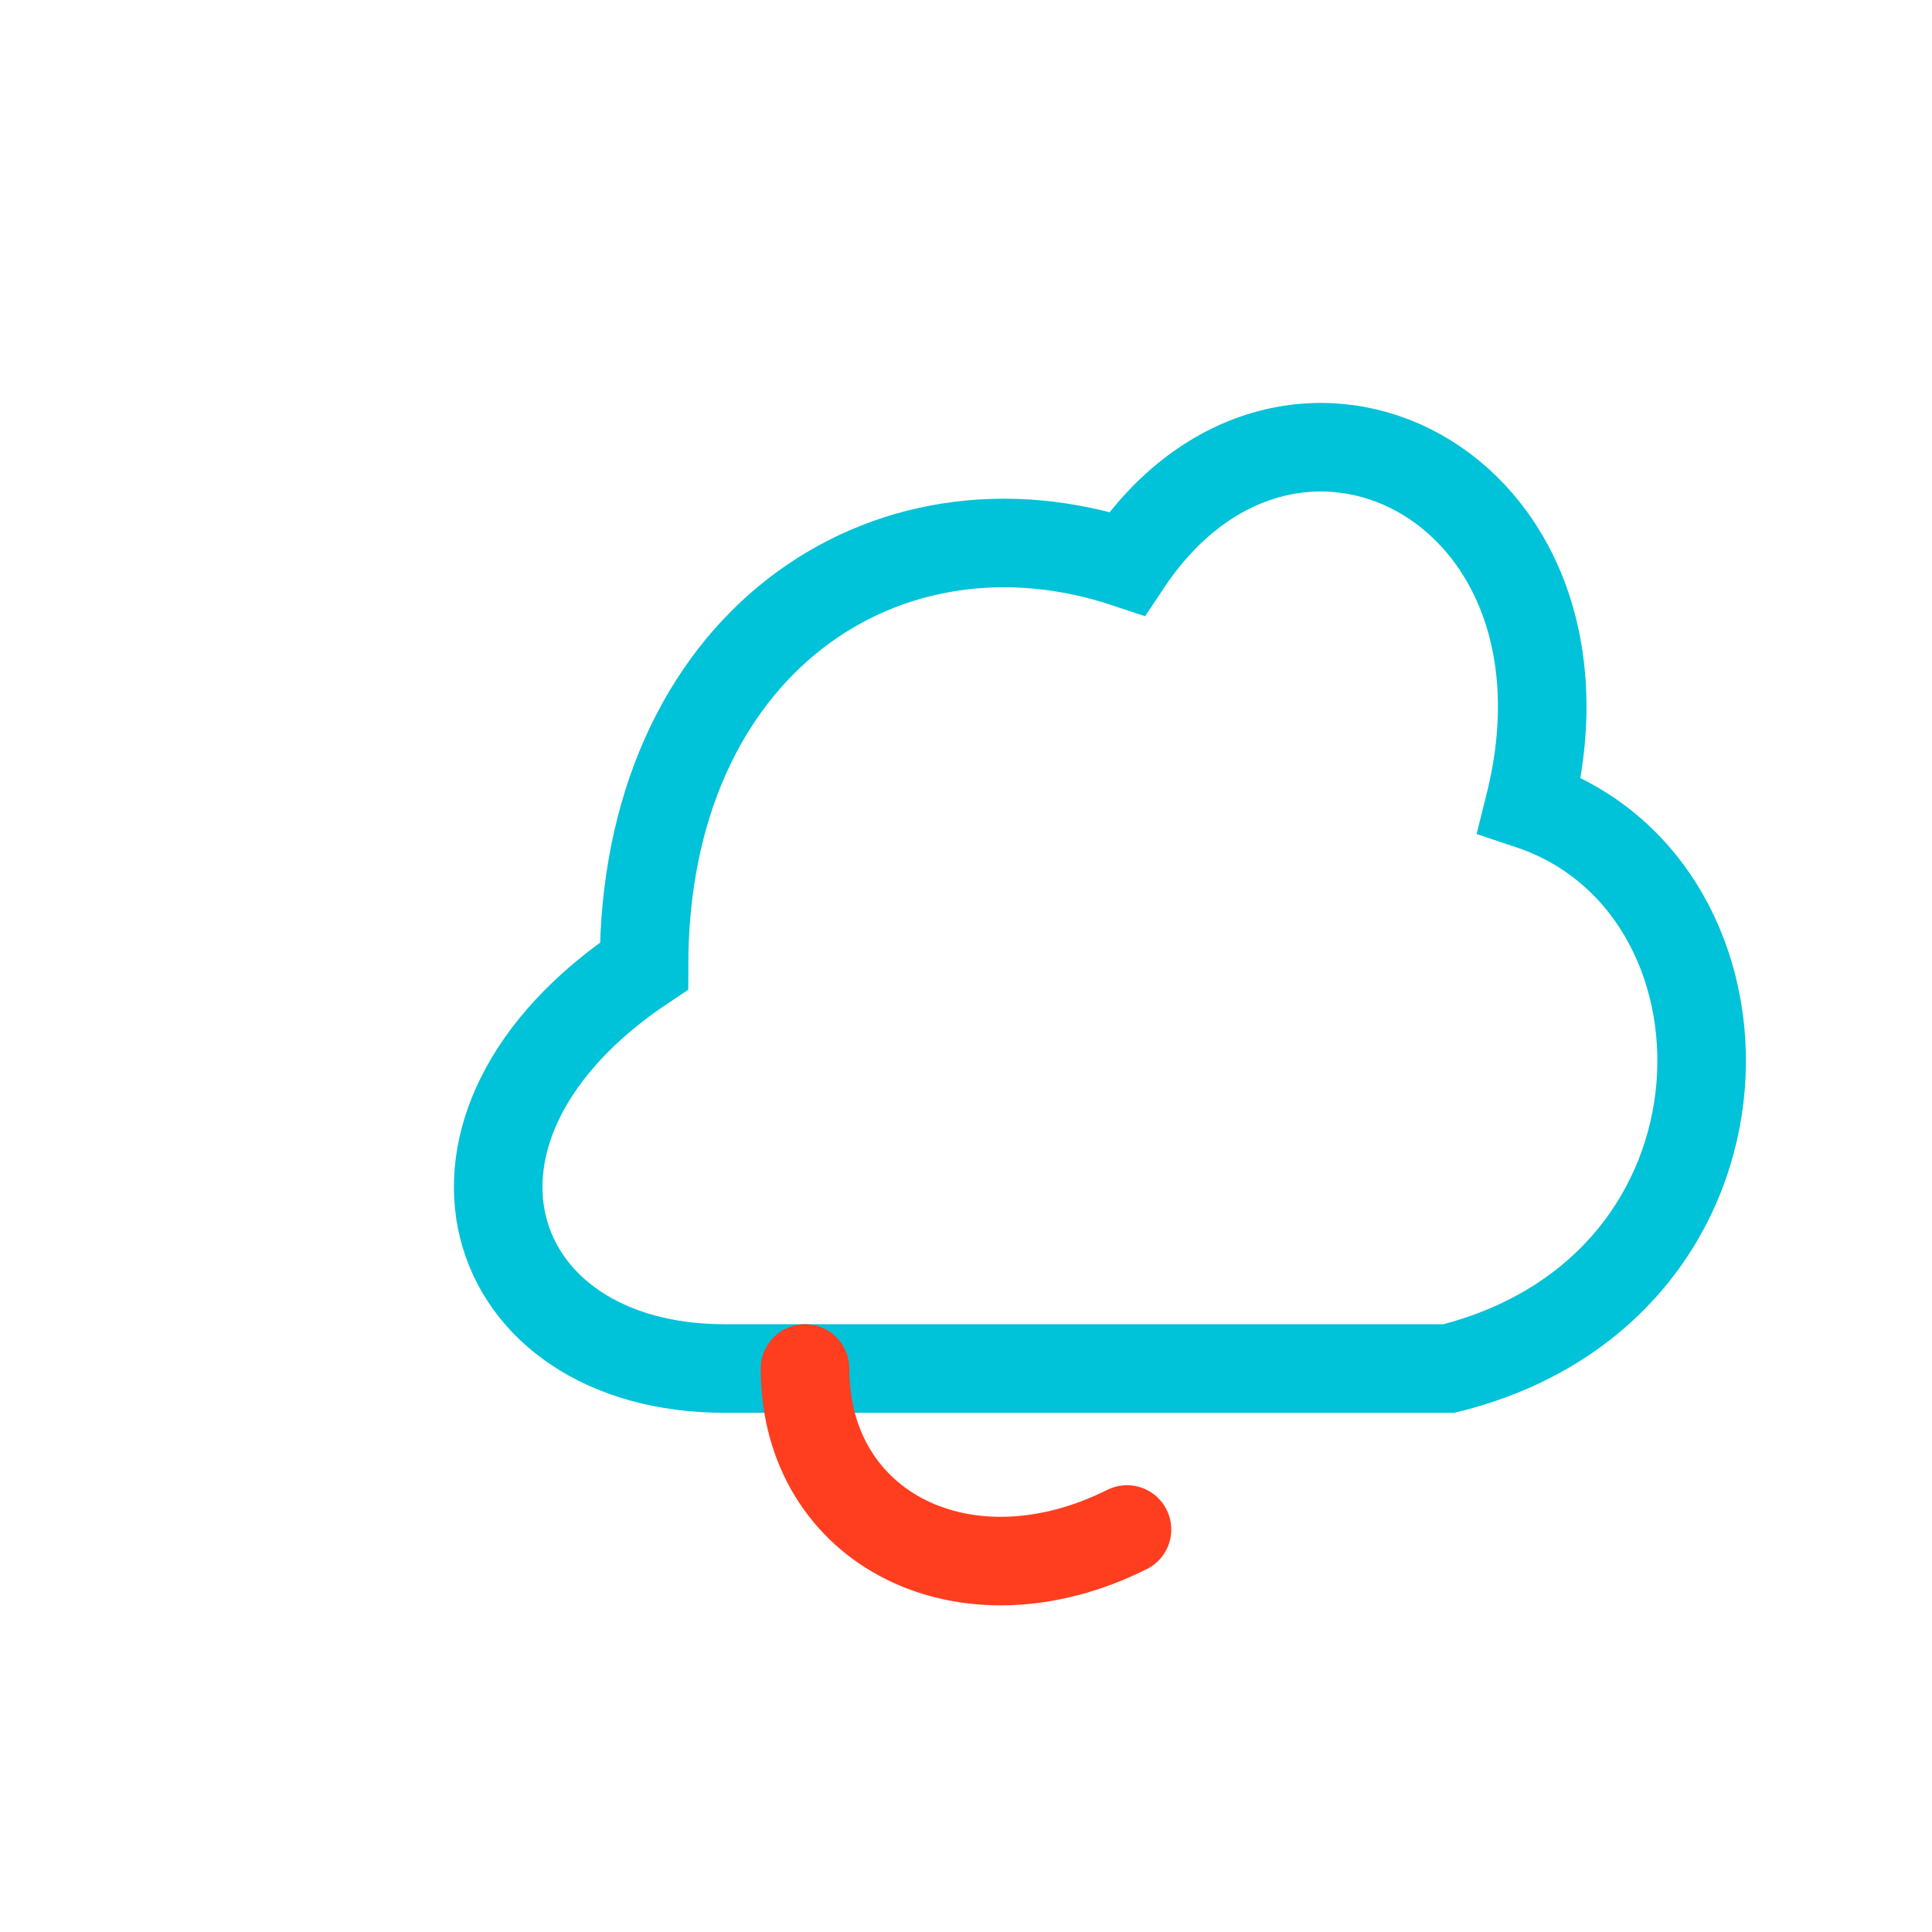
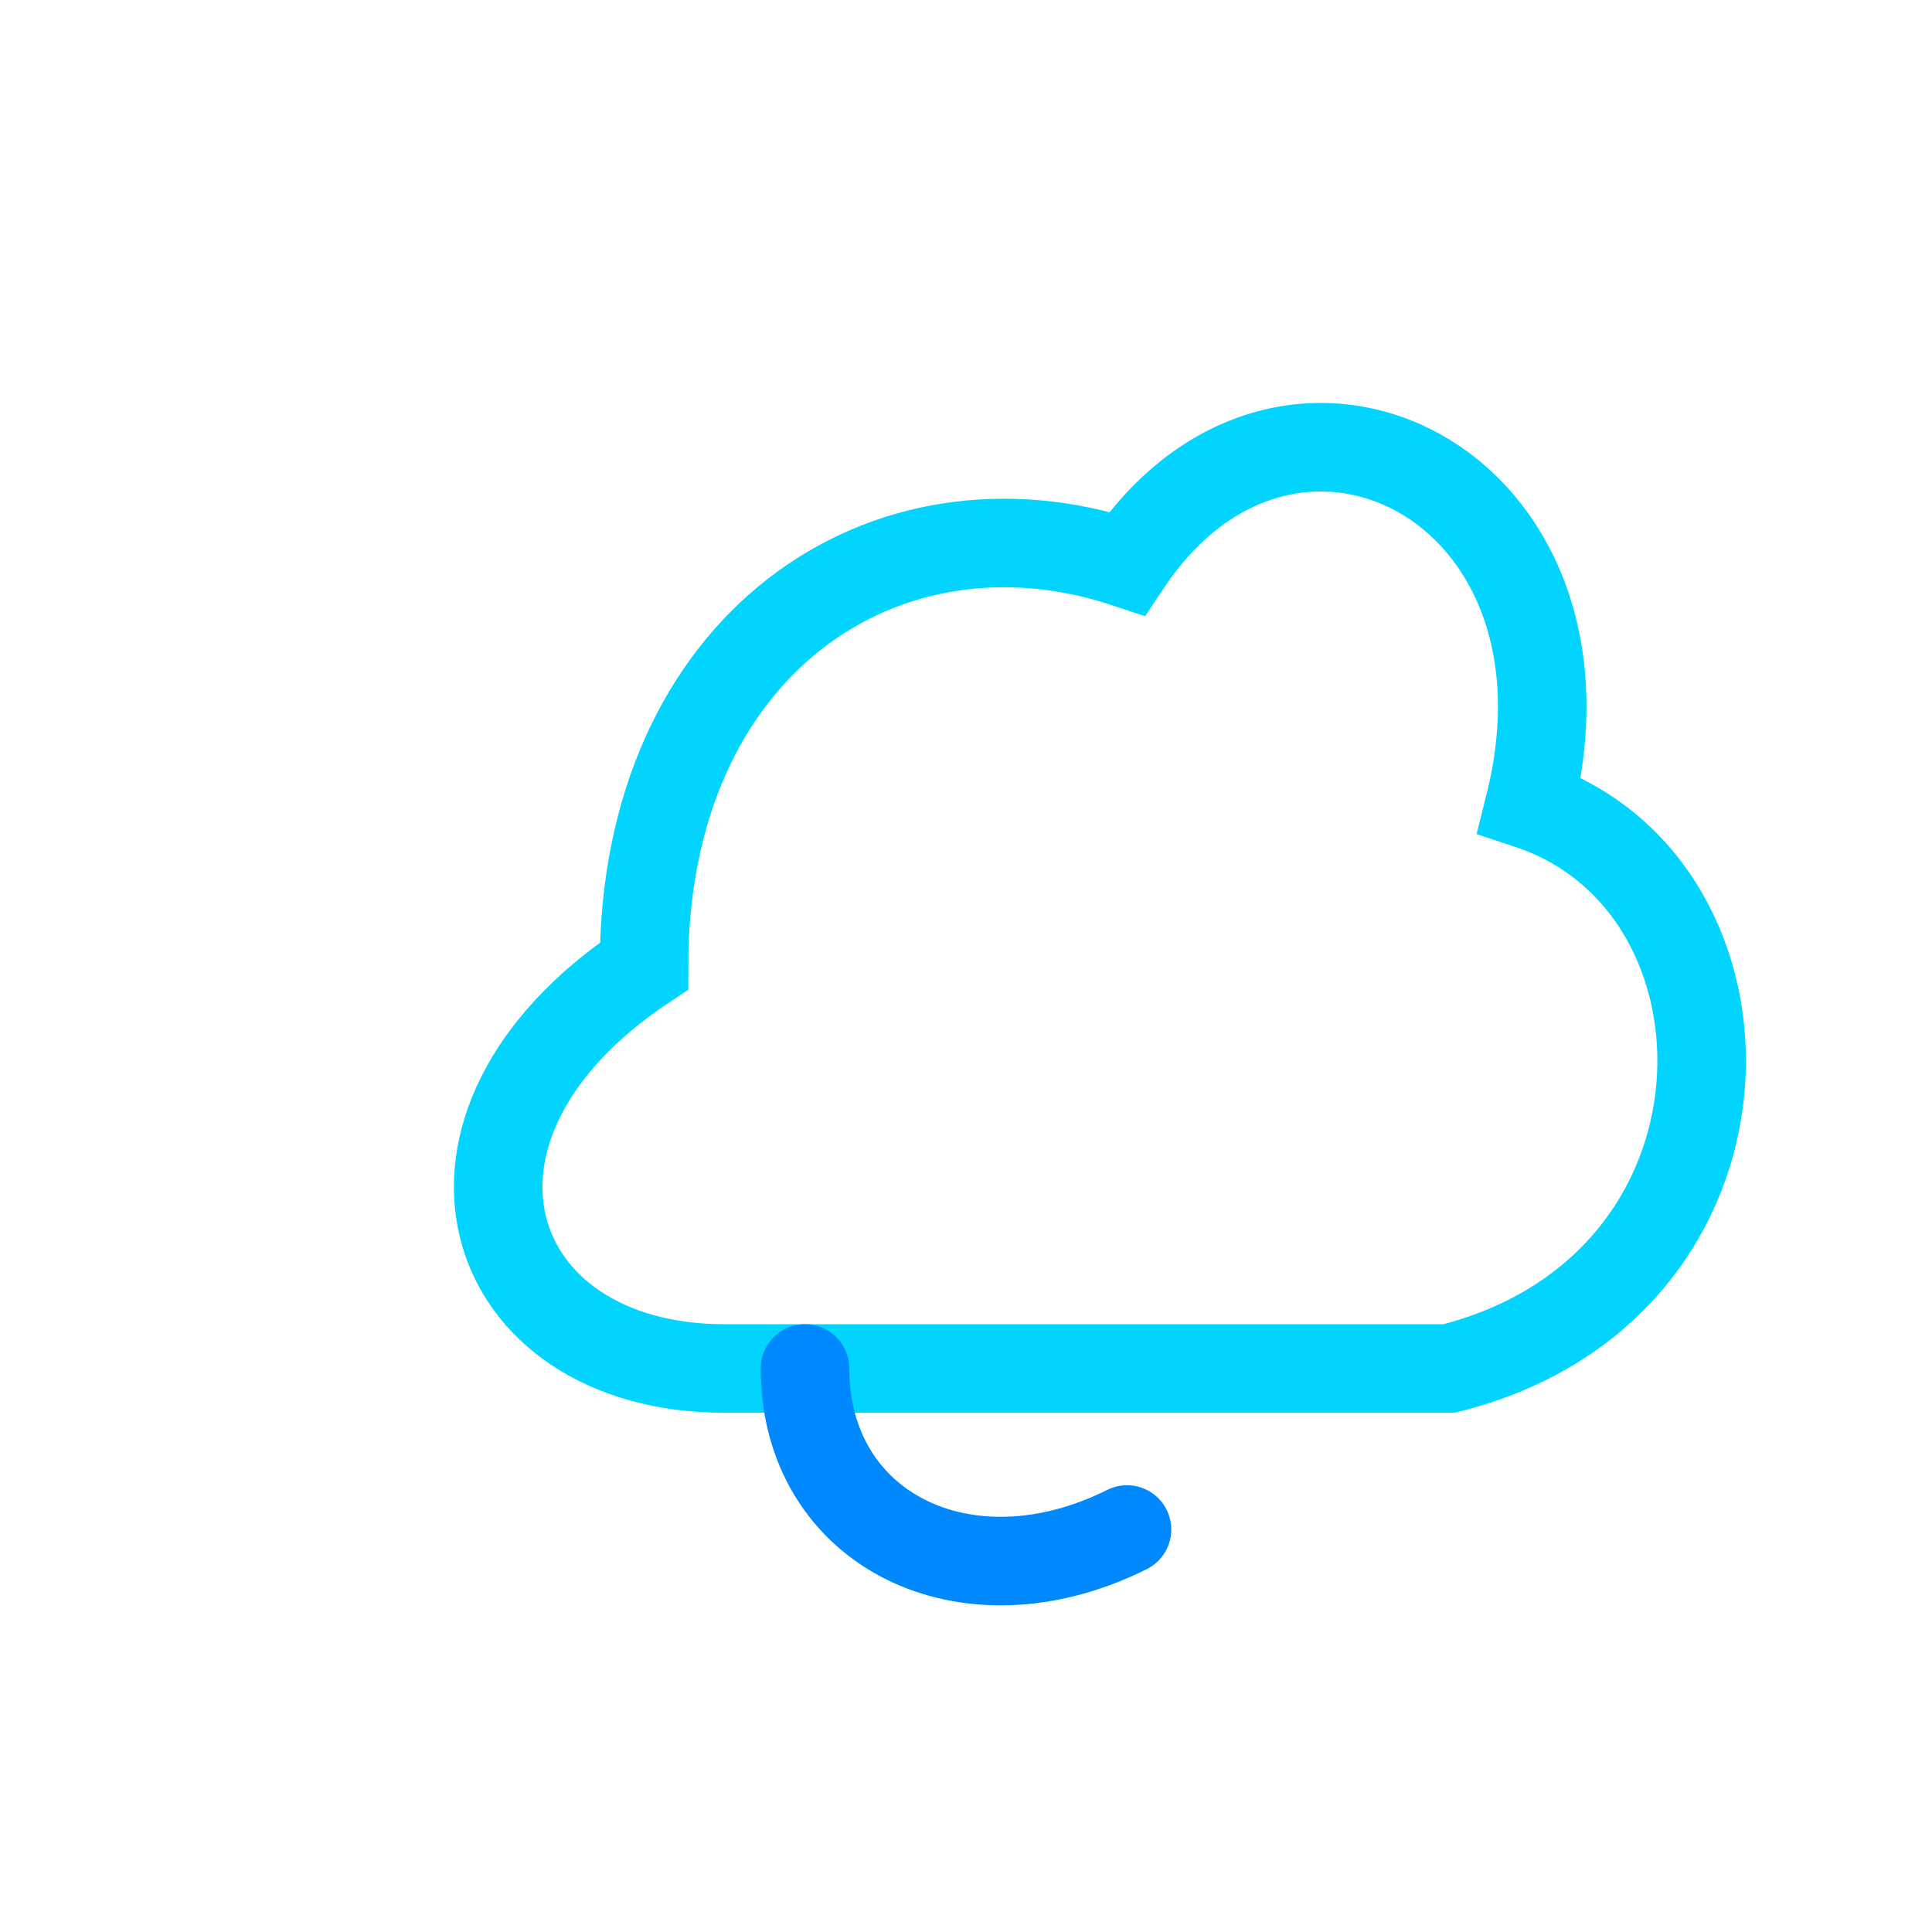
<svg xmlns="http://www.w3.org/2000/svg" viewBox="0 0 48 48" fill="none">
-   <path d="M16 24 C16 16 22 12 28 14 C32 8 40 12 38 20 C44 22 44 32 36 34 H18 C12 34 10 28 16 24 Z" stroke="#00C2D8" stroke-width="2.2" />
-   <path d="M20 34 C20 38 24 40 28 38" stroke="#FF3D1F" stroke-width="2.2" stroke-linecap="round" />
+   <path d="M16 24 C16 16 22 12 28 14 C32 8 40 12 38 20 C44 22 44 32 36 34 H18 C12 34 10 28 16 24 Z" stroke="#00D4FF" stroke-width="2.2" />
+   <path d="M20 34 C20 38 24 40 28 38" stroke="#0088FF" stroke-width="2.2" stroke-linecap="round" />
</svg>
